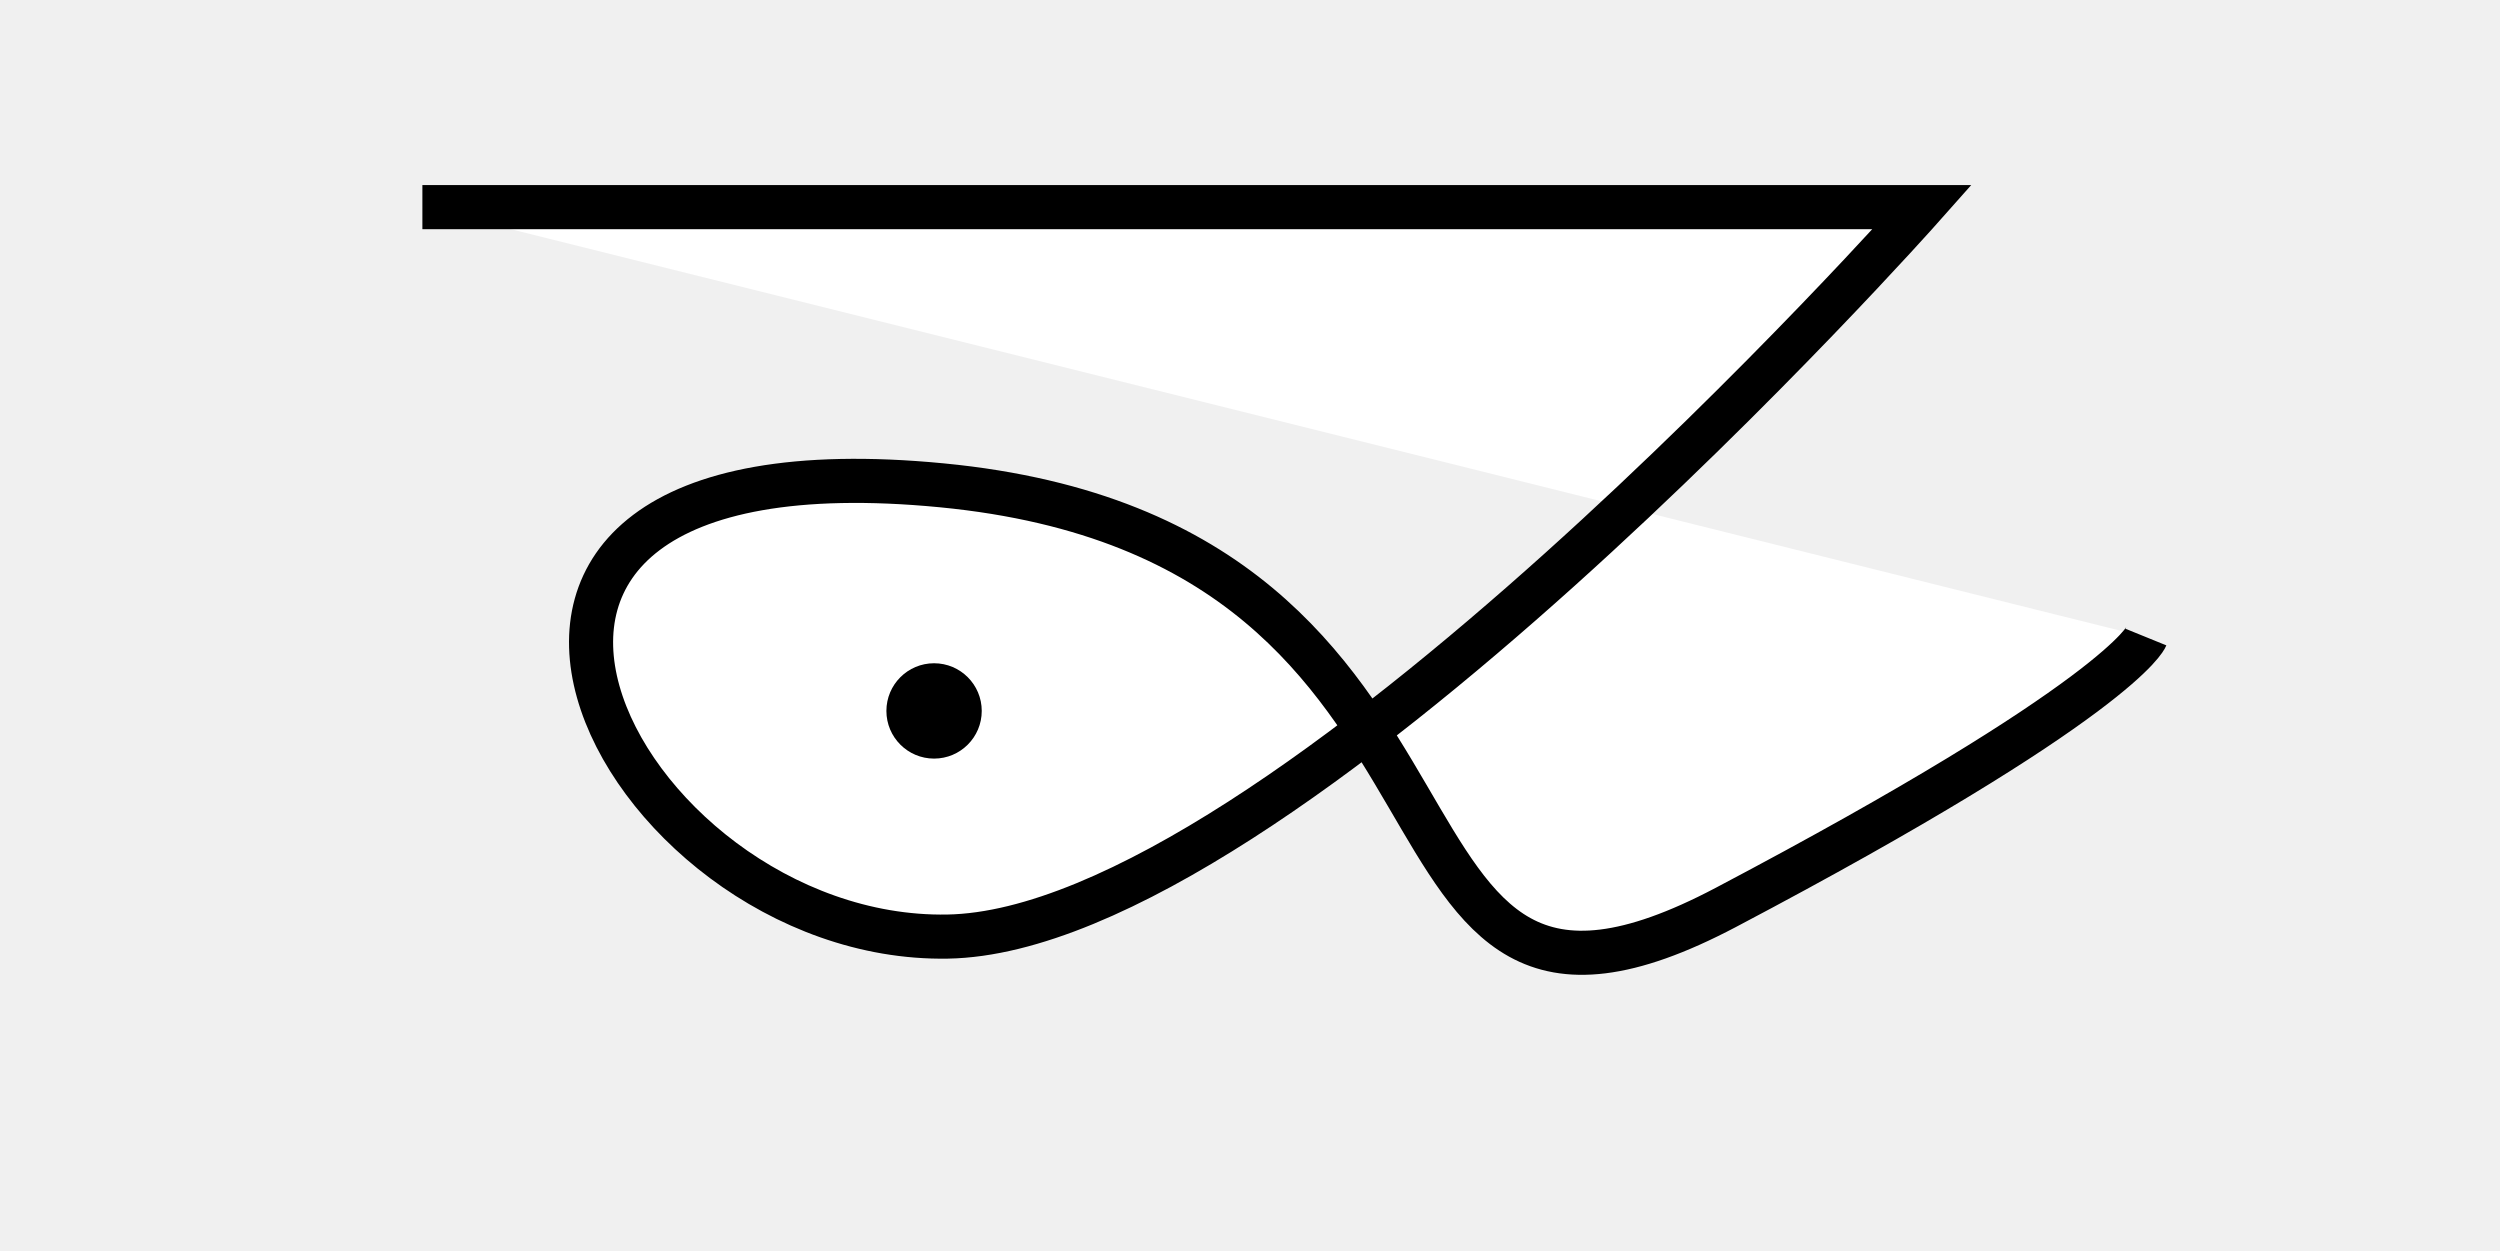
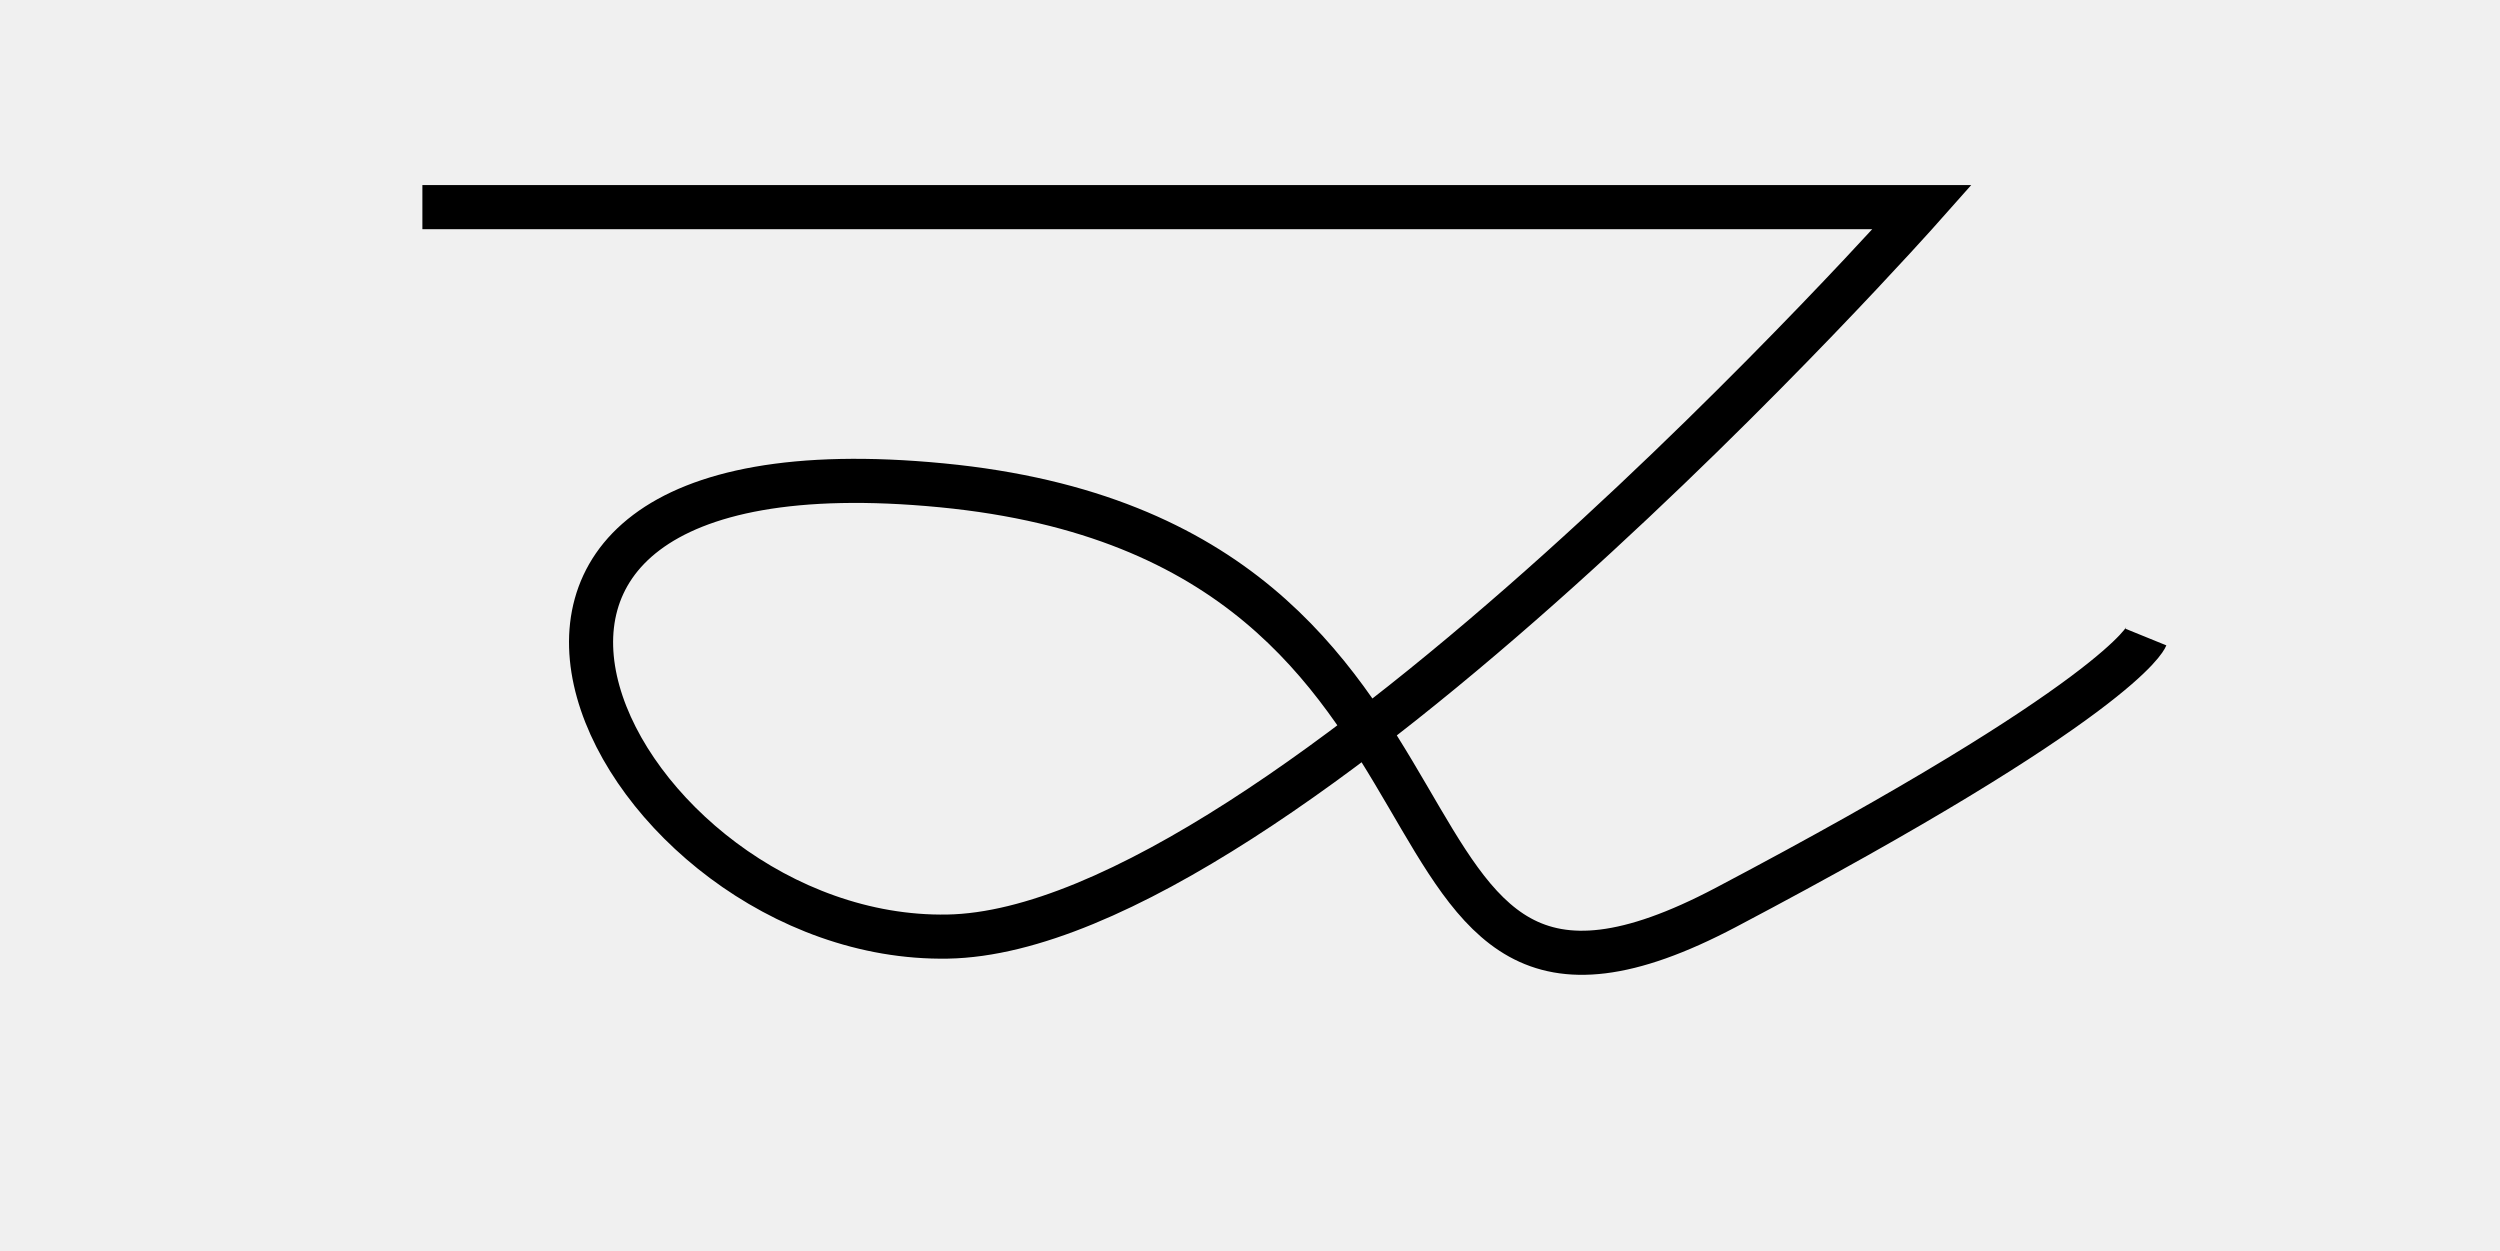
<svg xmlns="http://www.w3.org/2000/svg" version="1.1" id="Layer_1" x="0px" y="0px" width="56.69px" height="28.35px" viewBox="0 0 56.69 28.35" enable-background="new 0 0 56.69 28.35" xml:space="preserve">
-   <path fill="#FFFFFF" stroke="#000000" stroke-miterlimit="10" d="M9.578,4.697h34.009c0,0-14.556,16.408-22.099,16.541  c-7.543,0.133-13.542-11.531-0.132-10.233s8.823,14.292,17.776,9.573c8.955-4.721,9.529-6.132,9.529-6.132" />
-   <circle cx="21.181" cy="16.121" r="1.081" />
+   <defs id="defs9" />
+   <path fill="#FFFFFF" stroke="#000000" stroke-miterlimit="10" d="M9.578,4.697h34.009c0,0-14.556,16.408-22.099,16.541  c-7.543,0.133-13.542-11.531-0.132-10.233s8.823,14.292,17.776,9.573c8.955-4.721,9.529-6.132,9.529-6.132" id="path2" style="fill:none" />
</svg>
